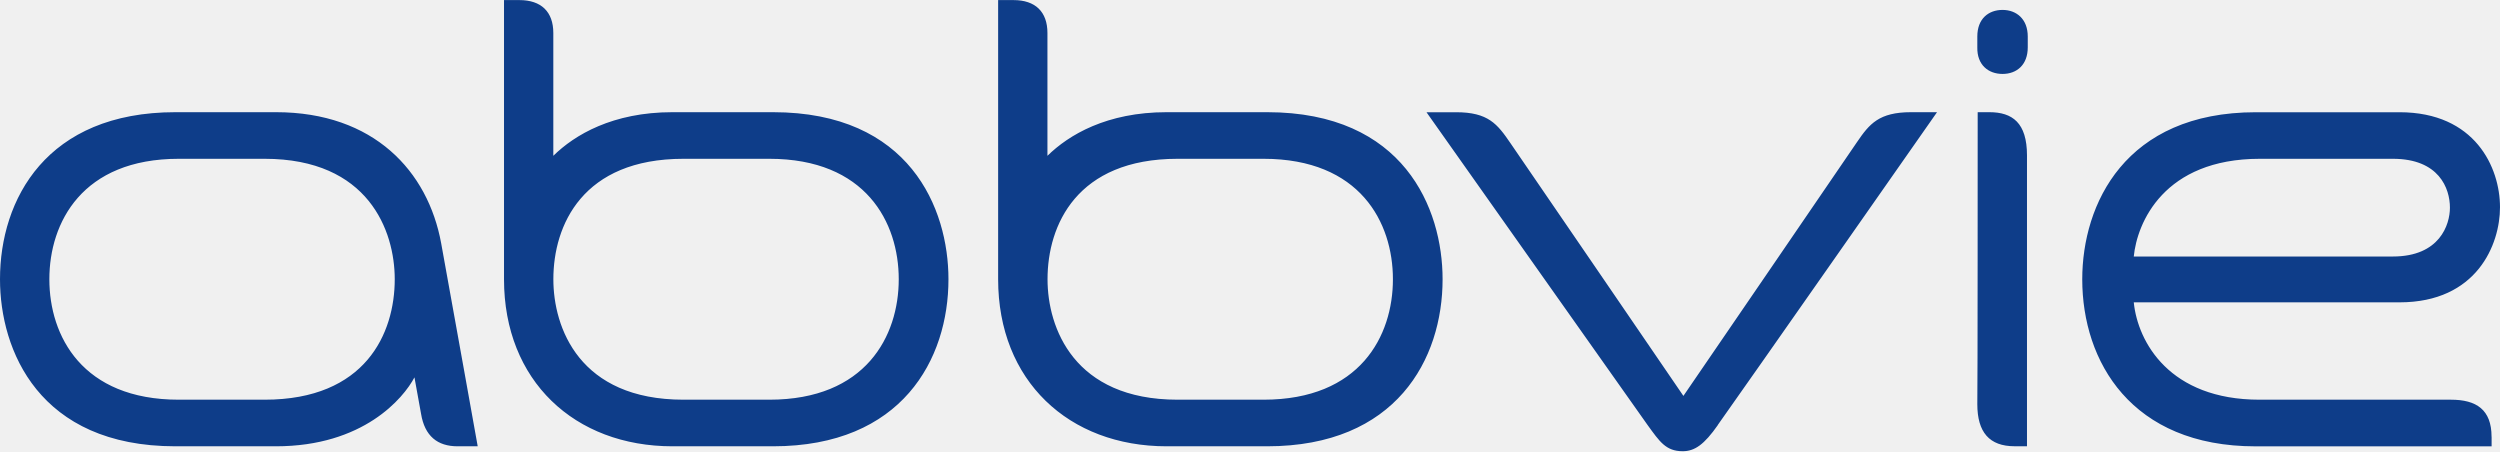
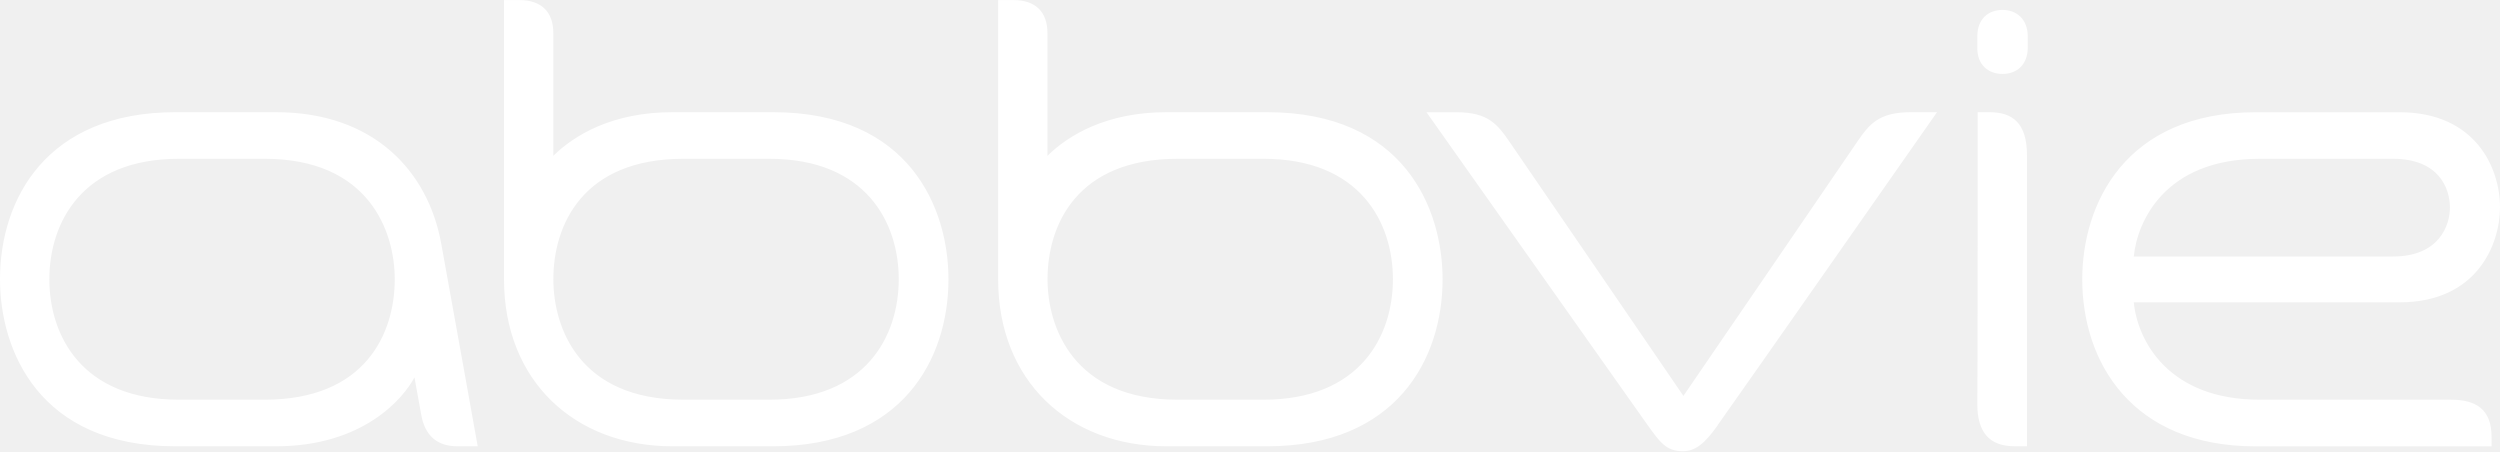
<svg xmlns="http://www.w3.org/2000/svg" id="a" width="7.7in" height="1.39in" viewBox="0 0 554.16 100">
-   <path d="M552.29,96.81c0-6.05-3.4-8.23-8.99-8.23h-42.45c-19.93,0-26.98-12.76-27.87-21.58h58.9c17.18,0,22.28-12.85,22.28-21.07,0-8.82-5.51-21.07-22.28-21.07h-31.84c-29,0-38.48,20.4-38.48,37.03,0,18.22,10.86,37.03,38.4,37.03h52.34v-2.1ZM500.93,35.18h29.49c10.21,0,12.64,6.55,12.64,10.83,0,3.78-2.27,10.83-12.64,10.83h-57.44c.73-7.47,6.64-21.66,27.95-21.66ZM380.78,94.21c-3,4.28-5.1,5.79-7.78,5.79-3.73,0-5.1-2.1-7.78-5.79-6.4-9.07-49.02-69.35-49.02-69.35h6.56c7.13,0,9.15,2.6,12.07,6.88,1.3,1.85,38.32,56,38.32,56,0,0,37.02-54.07,38.48-56.26,2.75-4.03,4.86-6.63,11.99-6.63h5.75s-43.34,61.96-48.61,69.35ZM101.43,98.91c-4.46,0-7.29-2.27-8.1-7.22l-1.46-8.06c-2.43,4.62-11.34,15.28-30.71,15.28h-22.28C8.59,98.91,0,77.58,0,61.88,0,44.16,10.29,24.85,38.89,24.85h22.28c21.71,0,33.7,13.1,36.62,29.05,2.43,13.35,8.1,45,8.1,45h-4.46ZM58.66,35.18h-19.04c-21.39,0-28.68,14.11-28.68,26.7s7.29,26.7,28.68,26.7h19.04c22.36,0,28.84-14.69,28.84-26.7,0-10.75-5.83-26.7-28.84-26.7ZM443.89,16.37c3.16,0,5.59-2.02,5.59-5.88v-2.43c0-3.86-2.51-5.88-5.59-5.88s-5.59,1.93-5.59,5.88v2.43c-.08,3.86,2.43,5.88,5.59,5.88ZM438.38,24.85h2.59c5.1,0,8.34,2.35,8.34,9.57v64.48h-2.75c-5.59,0-8.26-3.11-8.26-9.32.08-.92.08-64.74.08-64.74h0ZM122.66,34.51c4.7-4.62,13.12-9.66,26.41-9.66h22.28c30.3,0,38.89,21.33,38.89,37.03,0,17.72-10.29,37.03-38.89,37.03h-22.28c-21.71,0-37.35-14.53-37.35-37.03V0h3.4c4.86,0,7.53,2.6,7.53,7.3v27.2ZM151.5,88.58h19.04c21.39,0,28.68-14.11,28.68-26.7s-7.29-26.7-28.68-26.7h-19.04c-22.36,0-28.84,14.69-28.84,26.7,0,10.75,5.75,26.7,28.84,26.7h0ZM232.19,34.51c4.7-4.62,13.12-9.66,26.41-9.66h22.28c30.3,0,38.89,21.33,38.89,37.03,0,17.72-10.29,37.03-38.89,37.03h-22.28c-21.71,0-37.35-14.53-37.35-37.03V0h3.4c4.86,0,7.53,2.6,7.53,7.3v27.2ZM261.04,88.58h19.04c21.39,0,28.68-14.11,28.68-26.7s-7.29-26.7-28.68-26.7h-19.04c-22.36,0-28.84,14.69-28.84,26.7,0,10.75,5.83,26.7,28.84,26.7Z" fill="#0e3d89" />
+   <path d="M552.29,96.81c0-6.05-3.4-8.23-8.99-8.23h-42.45c-19.93,0-26.98-12.76-27.87-21.58h58.9c17.18,0,22.28-12.85,22.28-21.07,0-8.82-5.51-21.07-22.28-21.07h-31.84c-29,0-38.48,20.4-38.48,37.03,0,18.22,10.86,37.03,38.4,37.03h52.34v-2.1ZM500.93,35.18h29.49c10.21,0,12.64,6.55,12.64,10.83,0,3.78-2.27,10.83-12.64,10.83h-57.44c.73-7.47,6.64-21.66,27.95-21.66ZM380.78,94.21c-3,4.28-5.1,5.79-7.78,5.79-3.73,0-5.1-2.1-7.78-5.79-6.4-9.07-49.02-69.35-49.02-69.35h6.56c7.13,0,9.15,2.6,12.07,6.88,1.3,1.85,38.32,56,38.32,56,0,0,37.02-54.07,38.48-56.26,2.75-4.03,4.86-6.63,11.99-6.63h5.75s-43.34,61.96-48.61,69.35ZM101.43,98.91c-4.46,0-7.29-2.27-8.1-7.22l-1.46-8.06c-2.43,4.62-11.34,15.28-30.71,15.28h-22.28C8.59,98.91,0,77.58,0,61.88,0,44.16,10.29,24.85,38.89,24.85h22.28c21.71,0,33.7,13.1,36.62,29.05,2.43,13.35,8.1,45,8.1,45h-4.46ZM58.66,35.18h-19.04c-21.39,0-28.68,14.11-28.68,26.7s7.29,26.7,28.68,26.7h19.04c22.36,0,28.84-14.69,28.84-26.7,0-10.75-5.83-26.7-28.84-26.7ZM443.89,16.37c3.16,0,5.59-2.02,5.59-5.88v-2.43c0-3.86-2.51-5.88-5.59-5.88s-5.59,1.93-5.59,5.88v2.43c-.08,3.86,2.43,5.88,5.59,5.88ZM438.38,24.85h2.59c5.1,0,8.34,2.35,8.34,9.57v64.48h-2.75c-5.59,0-8.26-3.11-8.26-9.32.08-.92.08-64.74.08-64.74h0ZM122.66,34.51c4.7-4.62,13.12-9.66,26.41-9.66h22.28c30.3,0,38.89,21.33,38.89,37.03,0,17.72-10.29,37.03-38.89,37.03h-22.28c-21.71,0-37.35-14.53-37.35-37.03V0h3.4c4.86,0,7.53,2.6,7.53,7.3v27.2ZM151.5,88.58h19.04c21.39,0,28.68-14.11,28.68-26.7s-7.29-26.7-28.68-26.7h-19.04c-22.36,0-28.84,14.69-28.84,26.7,0,10.75,5.75,26.7,28.84,26.7h0ZM232.19,34.51c4.7-4.62,13.12-9.66,26.41-9.66h22.28c30.3,0,38.89,21.33,38.89,37.03,0,17.72-10.29,37.03-38.89,37.03h-22.28c-21.71,0-37.35-14.53-37.35-37.03V0h3.4c4.86,0,7.53,2.6,7.53,7.3v27.2ZM261.04,88.58h19.04c21.39,0,28.68-14.11,28.68-26.7s-7.29-26.7-28.68-26.7h-19.04c-22.36,0-28.84,14.69-28.84,26.7,0,10.75,5.83,26.7,28.84,26.7Z" fill="#fff" />
</svg>
